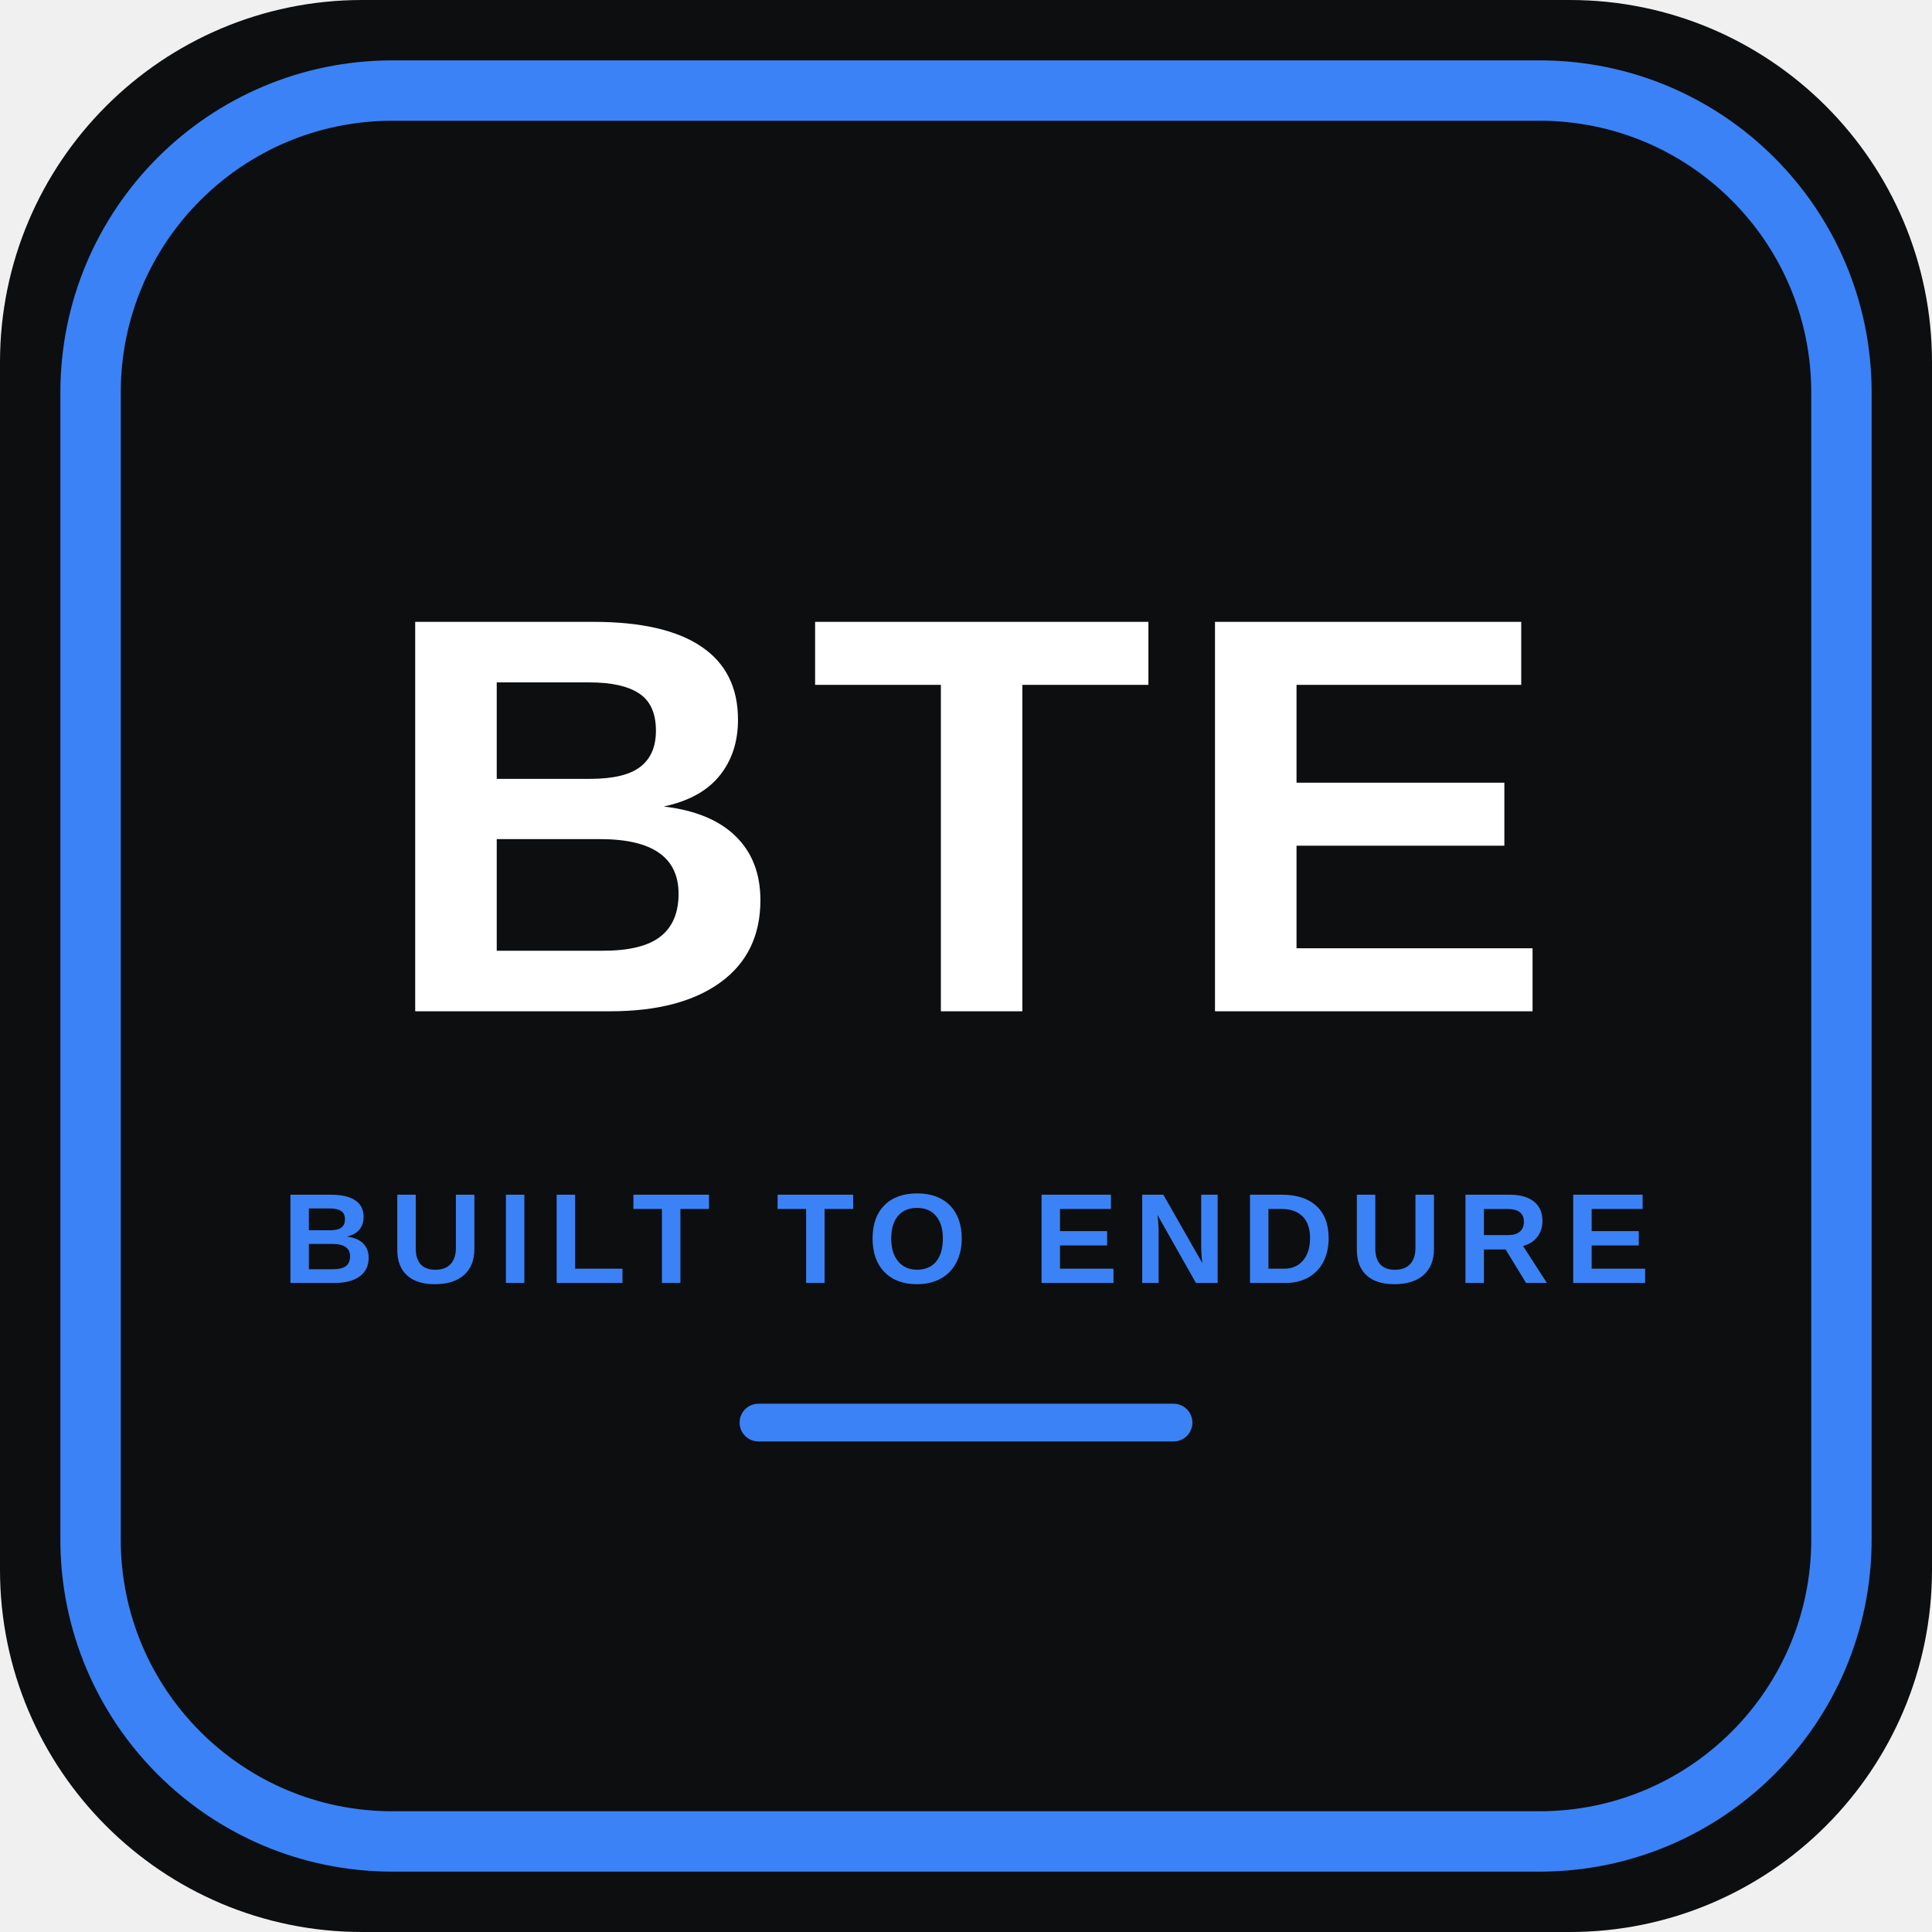
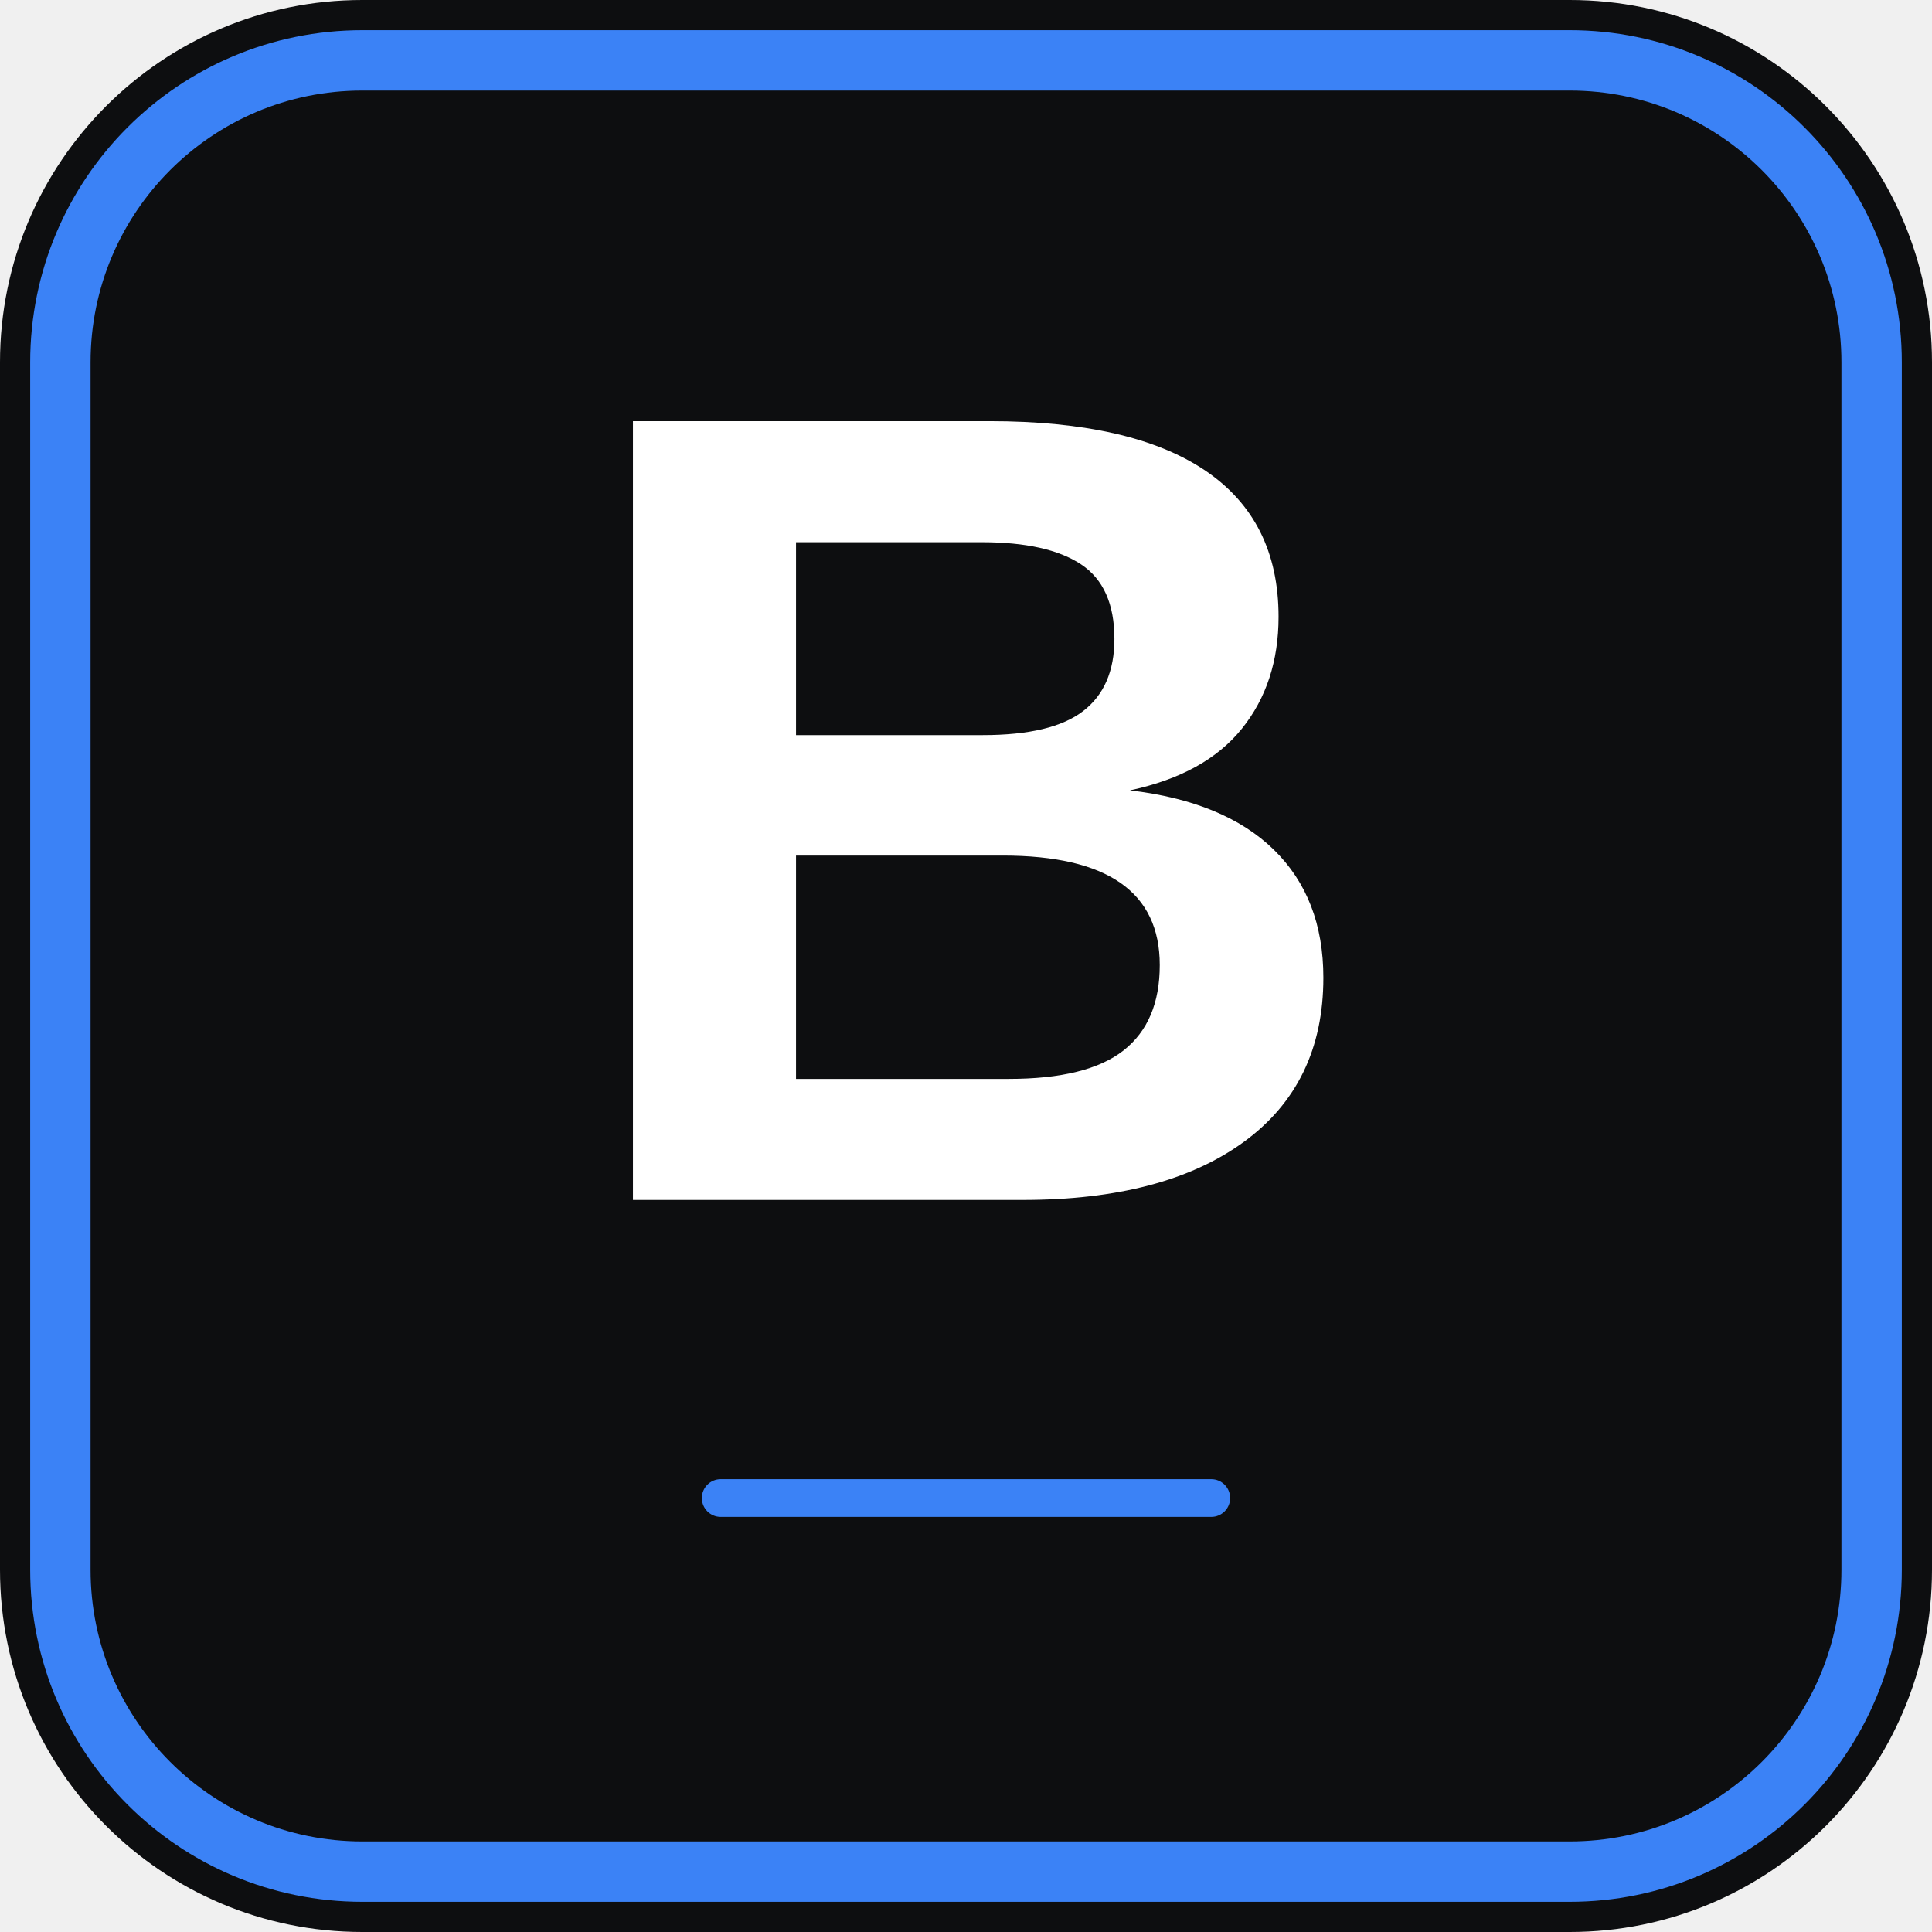
<svg xmlns="http://www.w3.org/2000/svg" width="512" height="512" viewBox="0 0 512 512">
  <rect width="512" height="512" rx="96" fill="#0d0e10" />
-   <rect x="24" y="24" width="464" height="464" rx="80" fill="none" stroke="#3b82f6" stroke-width="16" />
-   <text x="256" y="268" text-anchor="middle" font-family="Arial, Helvetica, sans-serif" font-size="150" font-weight="900" fill="#ffffff" letter-spacing="6">BTE</text>
-   <text x="256" y="340" text-anchor="middle" font-family="Arial, Helvetica, sans-serif" font-size="34" font-weight="700" fill="#3b82f6" letter-spacing="4">BUILT TO ENDURE</text>
-   <rect x="196" y="372" width="120" height="10" rx="5" fill="#3b82f6" />
+   <rect x="16" y="16" width="480" height="480" rx="80" fill="none" stroke="#3b82f6" stroke-width="16" />
+   <text x="256" y="318" text-anchor="middle" font-family="Arial, Helvetica, sans-serif" font-size="300" font-weight="900" fill="#ffffff">B</text>
+   <rect x="186" y="392" width="140" height="10" rx="5" fill="#3b82f6" />
</svg>
